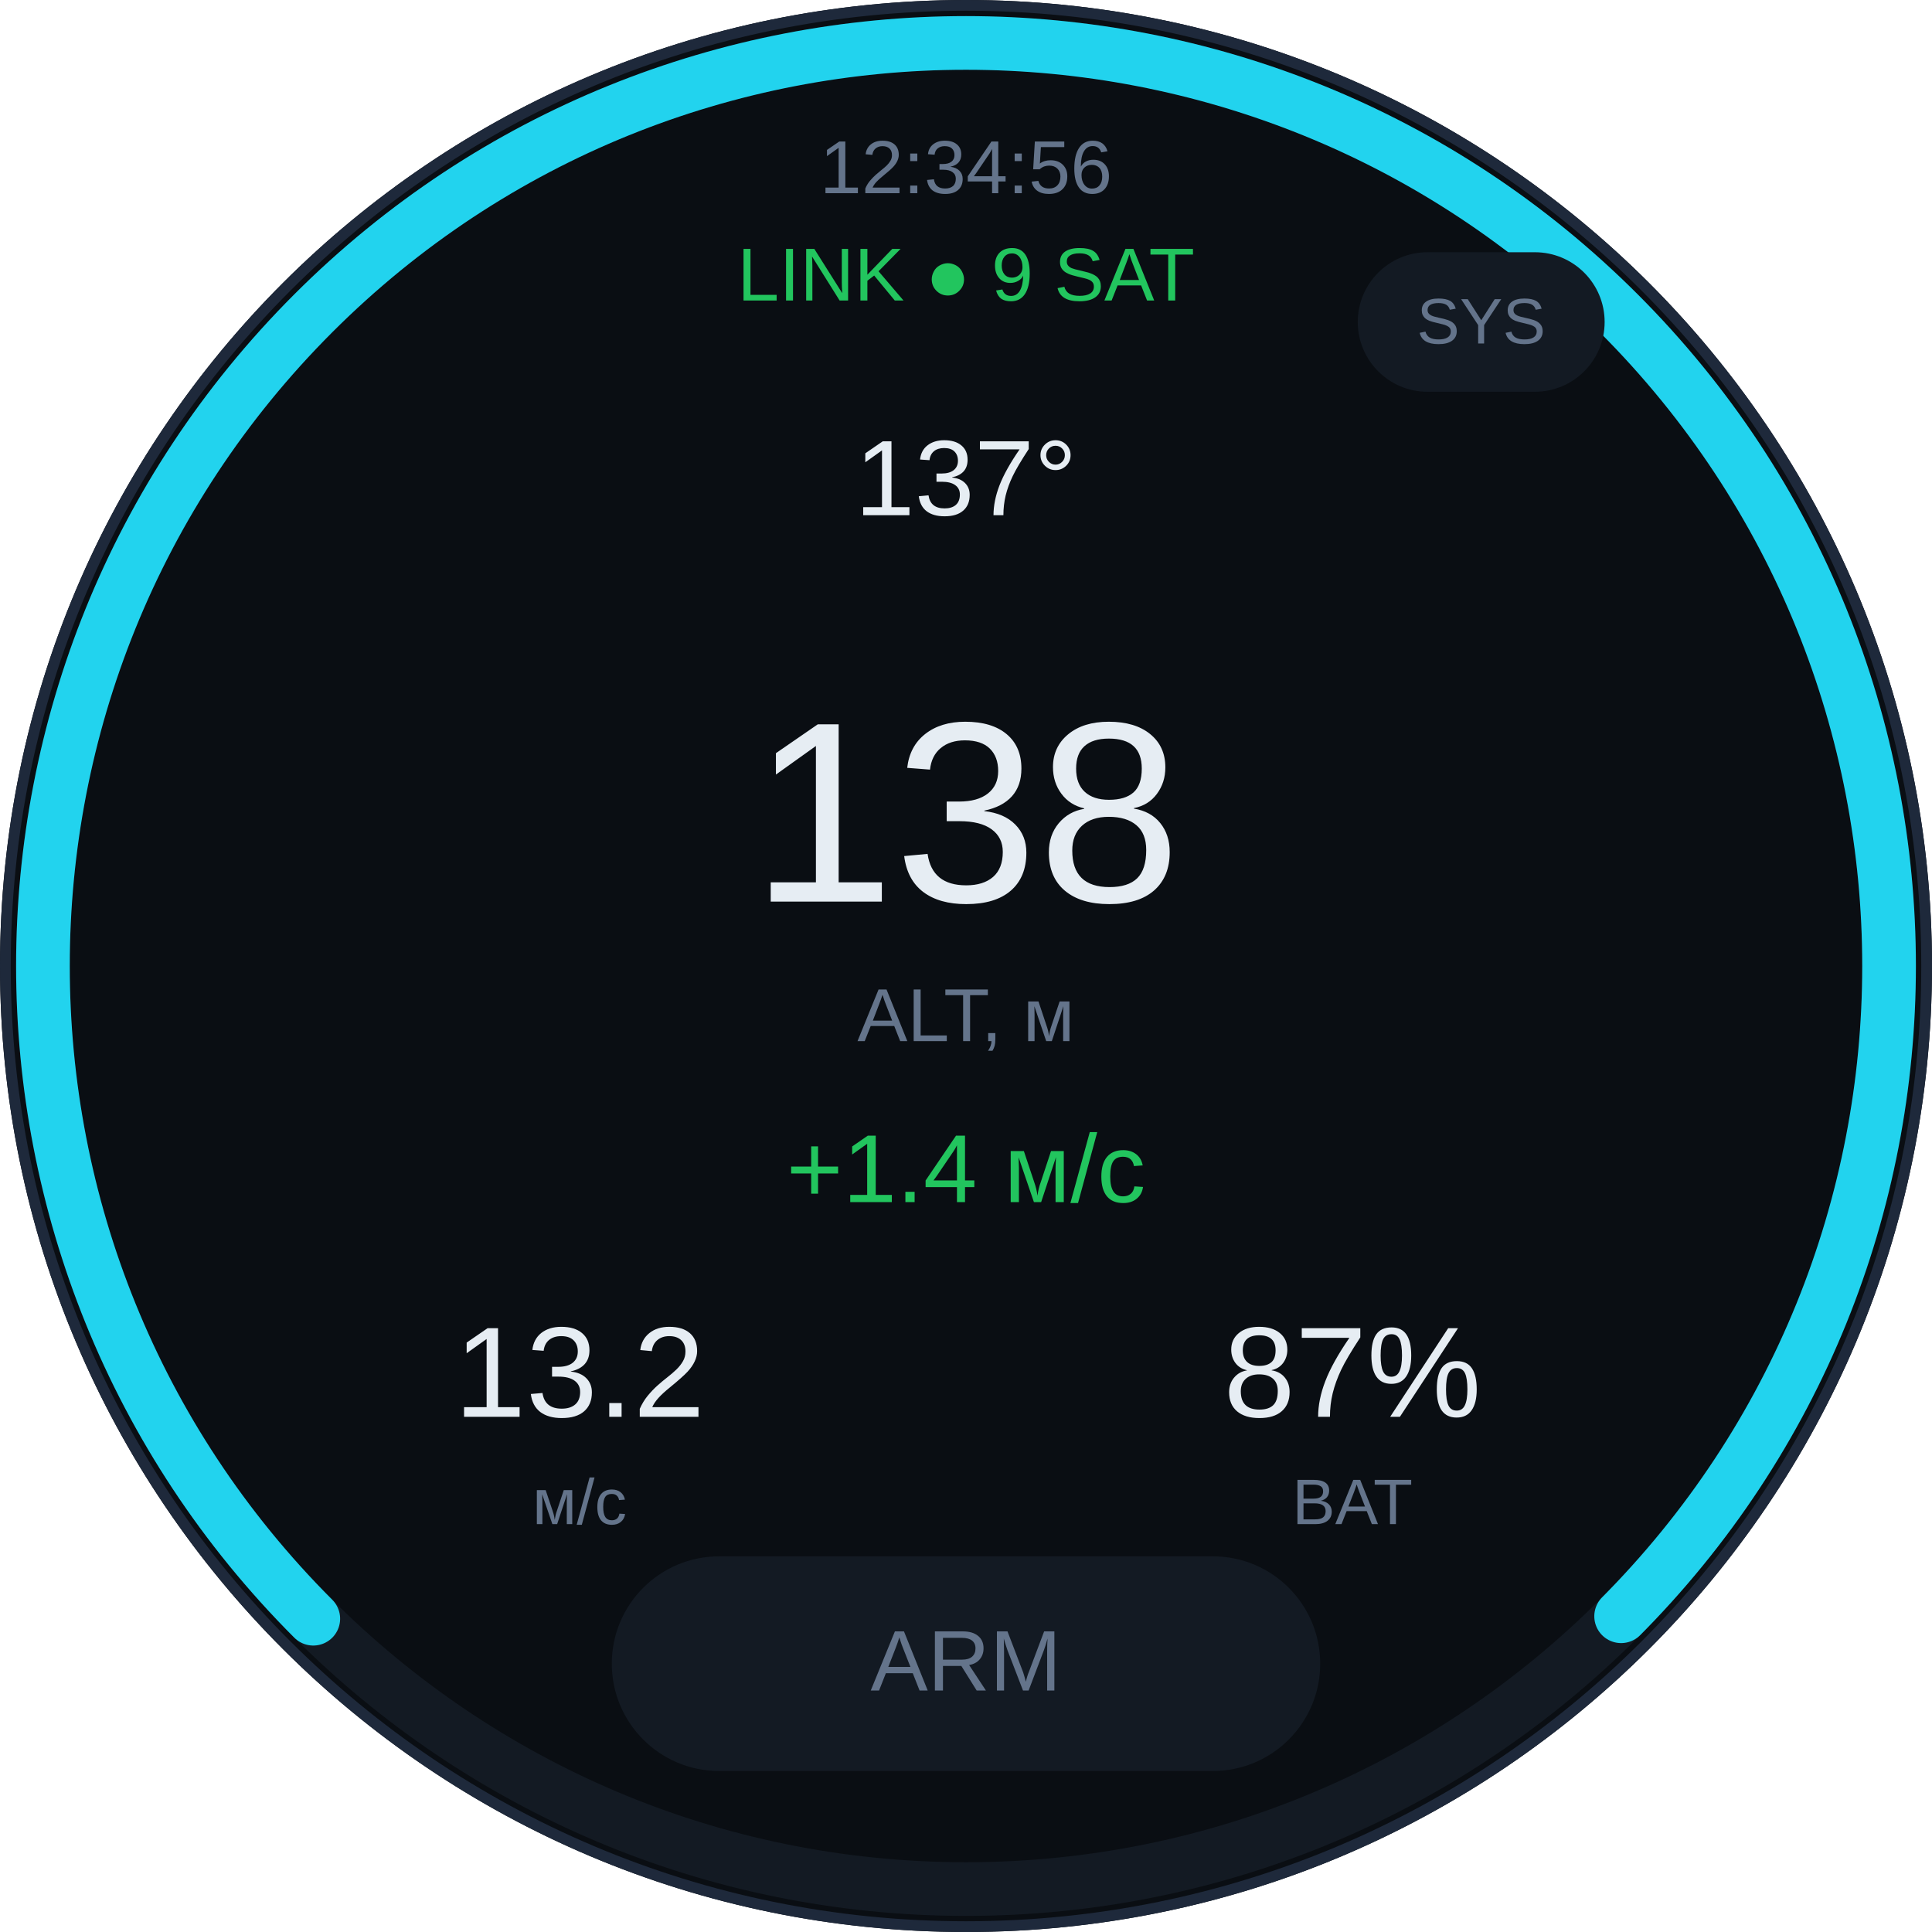
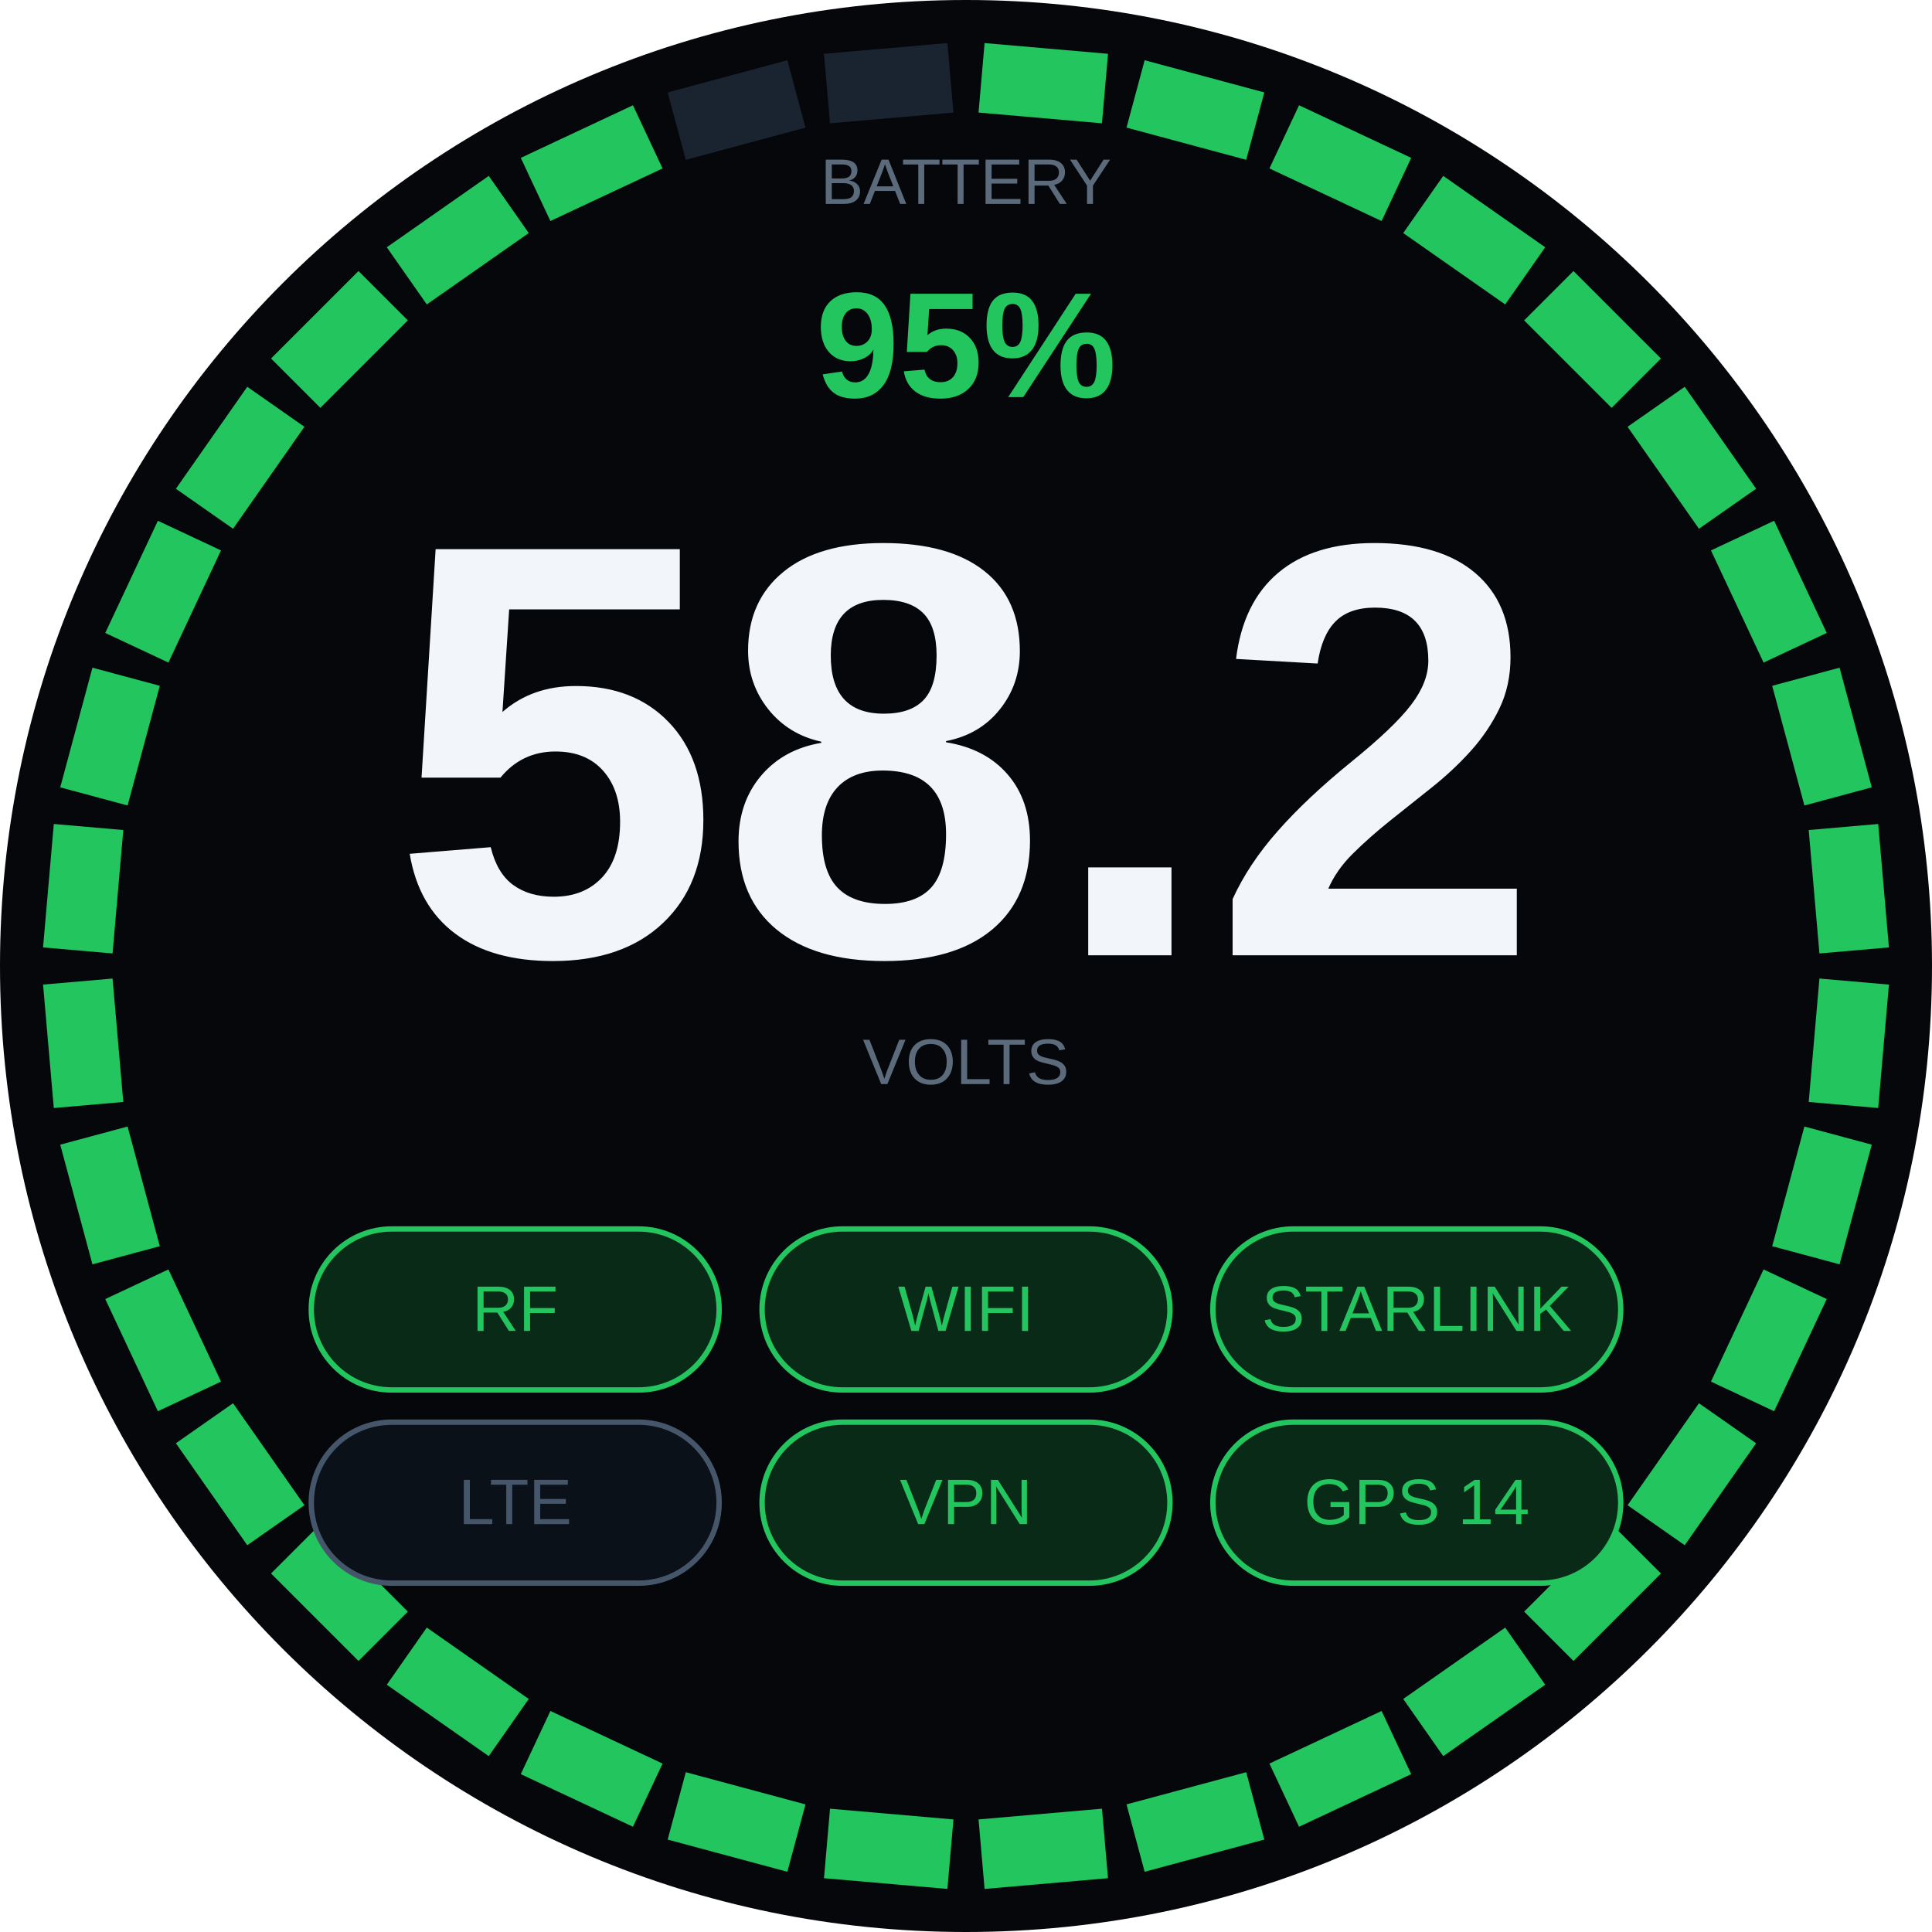
<svg xmlns="http://www.w3.org/2000/svg" width="360" height="360" viewBox="0 0 360 360">
  <defs>
    <clipPath id="round">
      <circle cx="180" cy="180" r="180" />
    </clipPath>
  </defs>
  <g clip-path="url(#round)">
-     <rect width="360" height="360" fill="#0A0E13" />
-     <circle cx="180" cy="180" r="172" fill="none" stroke="#131A23" stroke-width="10" />
-     <circle cx="180" cy="180" r="172" fill="none" stroke="#22D3EE" stroke-width="10" stroke-linecap="round" stroke-dasharray="810 1080" transform="rotate(135 180 180)" />
-     <text x="180" y="36" fill="#64748B" font-family="Montserrat, Arial" font-size="14" text-anchor="middle">12:34:56</text>
-     <text x="180" y="56" fill="#22C55E" font-family="Montserrat, Arial" font-size="14" text-anchor="middle">LINK ●  9 SAT</text>
-     <text x="180" y="96" fill="#E6EDF3" font-family="Montserrat, Arial" font-size="20" text-anchor="middle">137°</text>
-     <text x="180" y="168" fill="#E6EDF3" font-family="Montserrat, Arial" font-size="48" text-anchor="middle">138</text>
-     <text x="180" y="194" fill="#64748B" font-family="Montserrat, Arial" font-size="14" text-anchor="middle">ALT, м</text>
-     <text x="180" y="224" fill="#22C55E" font-family="Montserrat, Arial" font-size="18" text-anchor="middle">+1.4 м/с</text>
-     <text x="108" y="264" fill="#E6EDF3" font-family="Montserrat, Arial" font-size="24" text-anchor="middle">13.2</text>
-     <text x="252" y="264" fill="#E6EDF3" font-family="Montserrat, Arial" font-size="24" text-anchor="middle">87%</text>
-     <text x="108" y="284" fill="#64748B" font-family="Montserrat, Arial" font-size="12" text-anchor="middle">м/с</text>
-     <text x="252" y="284" fill="#64748B" font-family="Montserrat, Arial" font-size="12" text-anchor="middle">BAT</text>
-     <rect x="114" y="290" width="132" height="40" rx="20" fill="#131A23" />
-     <text x="180" y="315" fill="#64748B" font-family="Montserrat, Arial" font-size="16" text-anchor="middle">ARM</text>
-     <rect x="253" y="47" width="46" height="26" rx="13" fill="#131A23" />
-     <text x="276" y="64" fill="#64748B" font-family="Montserrat, Arial" font-size="12" text-anchor="middle">SYS</text>
+     <rect width="360" height="360" fill="#05070A" />
+     <line x1="182.9" y1="14.5" x2="205.9" y2="16.5" stroke="#22C55E" stroke-width="13" />
+     <line x1="211.6" y1="17.5" x2="233.9" y2="23.5" stroke="#22C55E" stroke-width="13" />
+     <line x1="239.3" y1="25.5" x2="260.2" y2="35.3" stroke="#22C55E" stroke-width="13" />
+     <line x1="265.2" y1="38.1" x2="284.2" y2="51.4" stroke="#22C55E" stroke-width="13" />
+     <line x1="288.6" y1="55.1" x2="304.9" y2="71.4" stroke="#22C55E" stroke-width="13" />
+     <line x1="308.6" y1="75.8" x2="321.9" y2="94.8" stroke="#22C55E" stroke-width="13" />
+     <line x1="324.7" y1="99.8" x2="334.5" y2="120.7" stroke="#22C55E" stroke-width="13" />
+     <line x1="336.5" y1="126.1" x2="342.5" y2="148.4" stroke="#22C55E" stroke-width="13" />
+     <line x1="343.5" y1="154.1" x2="345.5" y2="177.1" stroke="#22C55E" stroke-width="13" />
+     <line x1="345.5" y1="182.9" x2="343.5" y2="205.9" stroke="#22C55E" stroke-width="13" />
+     <line x1="342.5" y1="211.6" x2="336.5" y2="233.9" stroke="#22C55E" stroke-width="13" />
+     <line x1="334.5" y1="239.3" x2="324.7" y2="260.2" stroke="#22C55E" stroke-width="13" />
+     <line x1="321.9" y1="265.2" x2="308.6" y2="284.2" stroke="#22C55E" stroke-width="13" />
+     <line x1="304.9" y1="288.6" x2="288.6" y2="304.9" stroke="#22C55E" stroke-width="13" />
+     <line x1="284.2" y1="308.6" x2="265.2" y2="321.9" stroke="#22C55E" stroke-width="13" />
+     <line x1="260.2" y1="324.7" x2="239.3" y2="334.5" stroke="#22C55E" stroke-width="13" />
+     <line x1="233.9" y1="336.5" x2="211.6" y2="342.5" stroke="#22C55E" stroke-width="13" />
+     <line x1="205.9" y1="343.5" x2="182.9" y2="345.5" stroke="#22C55E" stroke-width="13" />
+     <line x1="177.1" y1="345.5" x2="154.1" y2="343.5" stroke="#22C55E" stroke-width="13" />
+     <line x1="148.4" y1="342.5" x2="126.1" y2="336.5" stroke="#22C55E" stroke-width="13" />
+     <line x1="120.7" y1="334.5" x2="99.8" y2="324.7" stroke="#22C55E" stroke-width="13" />
+     <line x1="94.8" y1="321.9" x2="75.8" y2="308.6" stroke="#22C55E" stroke-width="13" />
+     <line x1="71.4" y1="304.9" x2="55.1" y2="288.6" stroke="#22C55E" stroke-width="13" />
+     <line x1="51.4" y1="284.2" x2="38.1" y2="265.2" stroke="#22C55E" stroke-width="13" />
+     <line x1="35.3" y1="260.2" x2="25.5" y2="239.3" stroke="#22C55E" stroke-width="13" />
+     <line x1="23.5" y1="233.9" x2="17.5" y2="211.6" stroke="#22C55E" stroke-width="13" />
+     <line x1="16.5" y1="205.9" x2="14.5" y2="182.9" stroke="#22C55E" stroke-width="13" />
+     <line x1="14.5" y1="177.1" x2="16.5" y2="154.1" stroke="#22C55E" stroke-width="13" />
+     <line x1="17.5" y1="148.4" x2="23.5" y2="126.1" stroke="#22C55E" stroke-width="13" />
+     <line x1="25.5" y1="120.7" x2="35.3" y2="99.8" stroke="#22C55E" stroke-width="13" />
+     <line x1="38.1" y1="94.8" x2="51.4" y2="75.8" stroke="#22C55E" stroke-width="13" />
+     <line x1="55.1" y1="71.4" x2="71.4" y2="55.1" stroke="#22C55E" stroke-width="13" />
+     <line x1="75.8" y1="51.4" x2="94.8" y2="38.1" stroke="#22C55E" stroke-width="13" />
+     <line x1="99.8" y1="35.3" x2="120.7" y2="25.5" stroke="#22C55E" stroke-width="13" />
+     <line x1="126.1" y1="23.5" x2="148.4" y2="17.5" stroke="#1A2430" stroke-width="13" />
+     <line x1="154.1" y1="16.5" x2="177.1" y2="14.5" stroke="#1A2430" stroke-width="13" />
+     <text x="180" y="38" fill="#5B6B7C" font-family="Montserrat, Arial" font-size="12" text-anchor="middle">BATTERY</text>
+     <text x="180" y="74" fill="#22C55E" font-family="Montserrat, Arial" font-size="28" font-weight="bold" text-anchor="middle">95%</text>
+     <text x="180" y="178" fill="#F2F6FA" font-family="Arial, Montserrat" font-size="110" font-weight="bold" text-anchor="middle">58.2</text>
+     <text x="180" y="202" fill="#5B6B7C" font-family="Montserrat, Arial" font-size="12" text-anchor="middle">VOLTS</text>
+     <rect x="58" y="229" width="76" height="30" rx="15" fill="#0A2A18" stroke="#22C55E" />
+     <text x="96" y="248" fill="#22C55E" font-family="Montserrat, Arial" font-size="12" text-anchor="middle">RF</text>
+     <rect x="142" y="229" width="76" height="30" rx="15" fill="#0A2A18" stroke="#22C55E" />
+     <text x="180" y="248" fill="#22C55E" font-family="Montserrat, Arial" font-size="12" text-anchor="middle">WIFI</text>
+     <rect x="226" y="229" width="76" height="30" rx="15" fill="#0A2A18" stroke="#22C55E" />
+     <text x="264" y="248" fill="#22C55E" font-family="Montserrat, Arial" font-size="12" text-anchor="middle">STARLINK</text>
+     <rect x="58" y="265" width="76" height="30" rx="15" fill="#0B1118" stroke="#46566A" />
+     <text x="96" y="284" fill="#46566A" font-family="Montserrat, Arial" font-size="12" text-anchor="middle">LTE</text>
+     <rect x="142" y="265" width="76" height="30" rx="15" fill="#0A2A18" stroke="#22C55E" />
+     <text x="180" y="284" fill="#22C55E" font-family="Montserrat, Arial" font-size="12" text-anchor="middle">VPN</text>
+     <rect x="226" y="265" width="76" height="30" rx="15" fill="#0A2A18" stroke="#22C55E" />
+     <text x="264" y="284" fill="#22C55E" font-family="Montserrat, Arial" font-size="12" text-anchor="middle">GPS 14</text>
  </g>
-   <circle cx="180" cy="180" r="179" fill="none" stroke="#1E293B" stroke-width="2" />
</svg>
